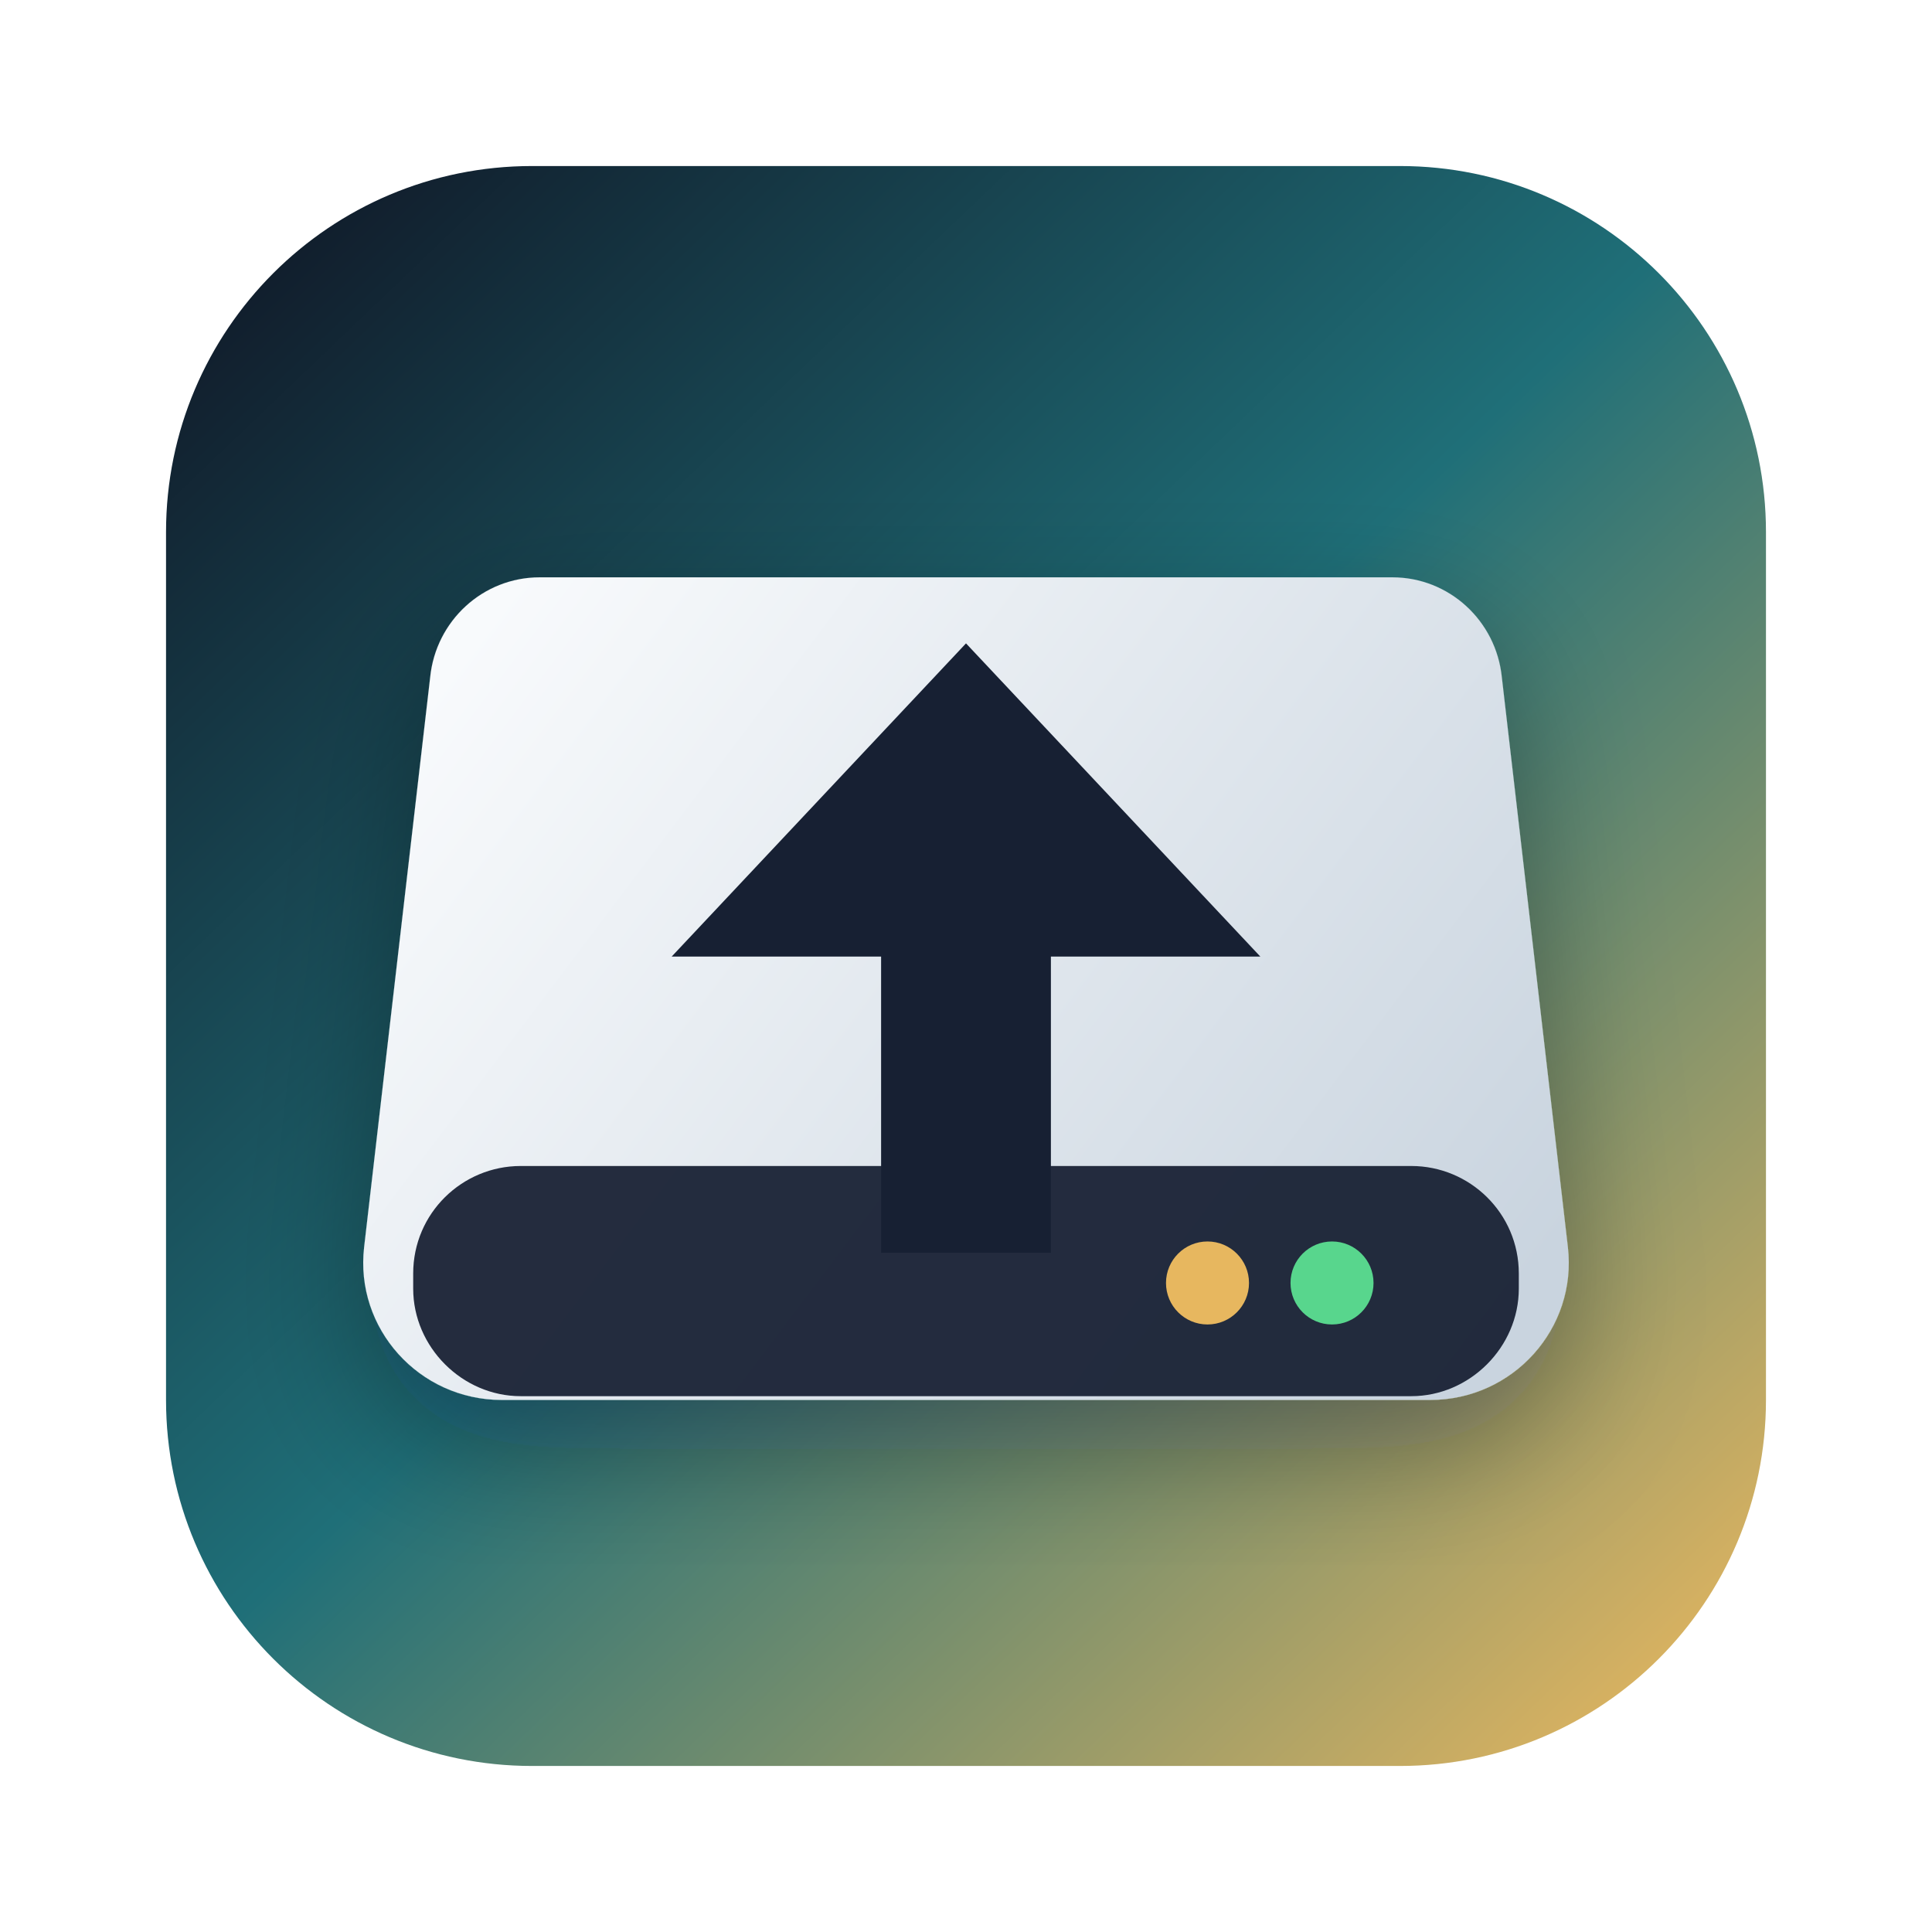
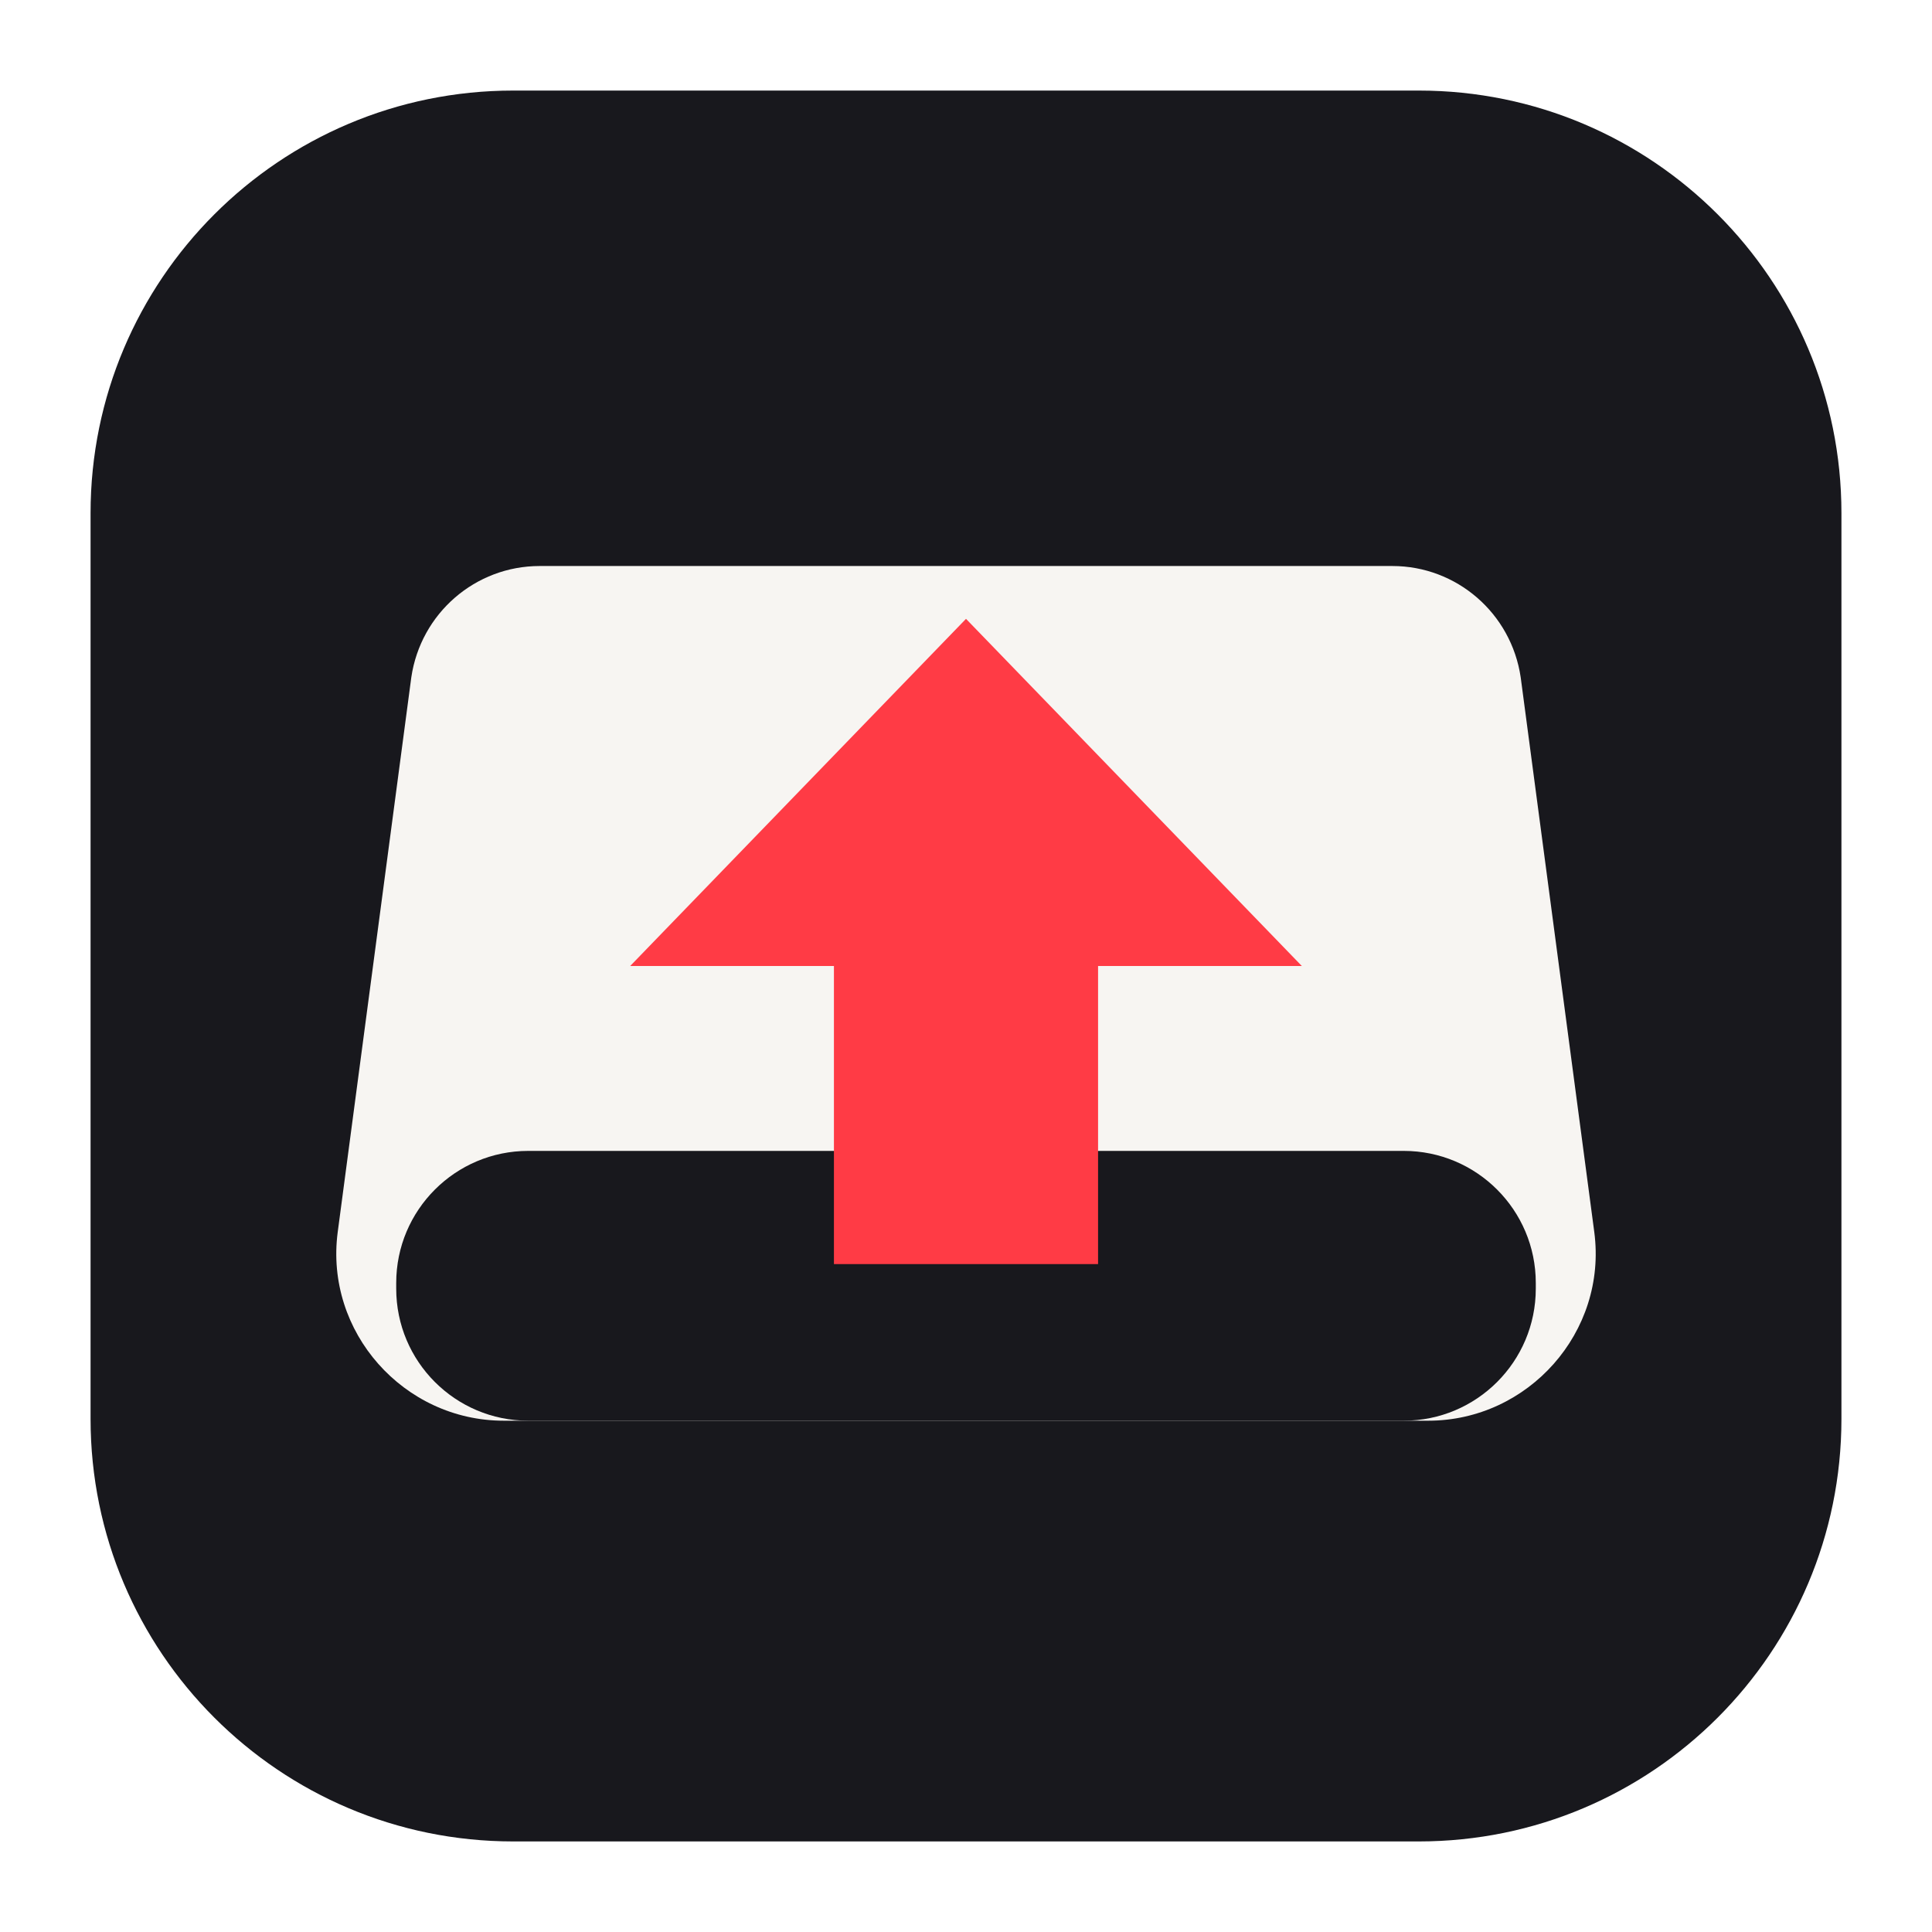
<svg xmlns="http://www.w3.org/2000/svg" width="1024" height="1024" viewBox="0 0 1024 1024">
-   <defs>
-     <linearGradient id="bg" x1="120" y1="112" x2="900" y2="928" gradientUnits="userSpaceOnUse">
-       <stop offset="0" stop-color="#101827" />
-       <stop offset="0.48" stop-color="#1F6F78" />
-       <stop offset="1" stop-color="#E7B75F" />
-     </linearGradient>
-     <linearGradient id="drive" x1="252" y1="334" x2="774" y2="728" gradientUnits="userSpaceOnUse">
-       <stop offset="0" stop-color="#F8FAFC" />
-       <stop offset="1" stop-color="#C9D4DF" />
-     </linearGradient>
-     <filter id="shadow" x="-20%" y="-20%" width="140%" height="140%">
-       <feDropShadow dx="0" dy="26" stdDeviation="34" flood-color="#06101A" flood-opacity="0.35" />
-     </filter>
-   </defs>
-   <rect x="88" y="88" width="848" height="848" rx="194" fill="url(#bg)" />
-   <path d="M286 306h452c30 0 55 23 58 53l35 302c5 43-29 81-73 81H266c-44 0-78-38-73-81l35-302c3-30 28-53 58-53z" fill="url(#drive)" filter="url(#shadow)" />
-   <path d="M276 618h472c31 0 57 25 57 57v8c0 31-26 57-57 57H276c-31 0-57-26-57-57v-8c0-32 26-57 57-57z" fill="#172033" opacity="0.94" />
-   <path d="M356 507l156-166 156 166H557v157h-90V507H356z" fill="#172033" />
-   <circle cx="706" cy="680" r="22" fill="#58D68D" />
-   <circle cx="640" cy="680" r="22" fill="#E7B75F" />
+   <rect x="48" y="48" width="928" height="928" rx="224" fill="#18181D" />
+   <path d="M286 300h452c34 0 63 25 68 59l39 294c7 53-35 100-88 100H267c-53 0-95-47-88-100l39-294c5-34 34-59 68-59z" fill="#F7F5F2" />
+   <rect x="210" y="610" width="604" height="143" rx="70" fill="#18181D" />
+   <path d="M512 328l178 184H582v158H442V512H334z" fill="#FF3B45" />
</svg>
